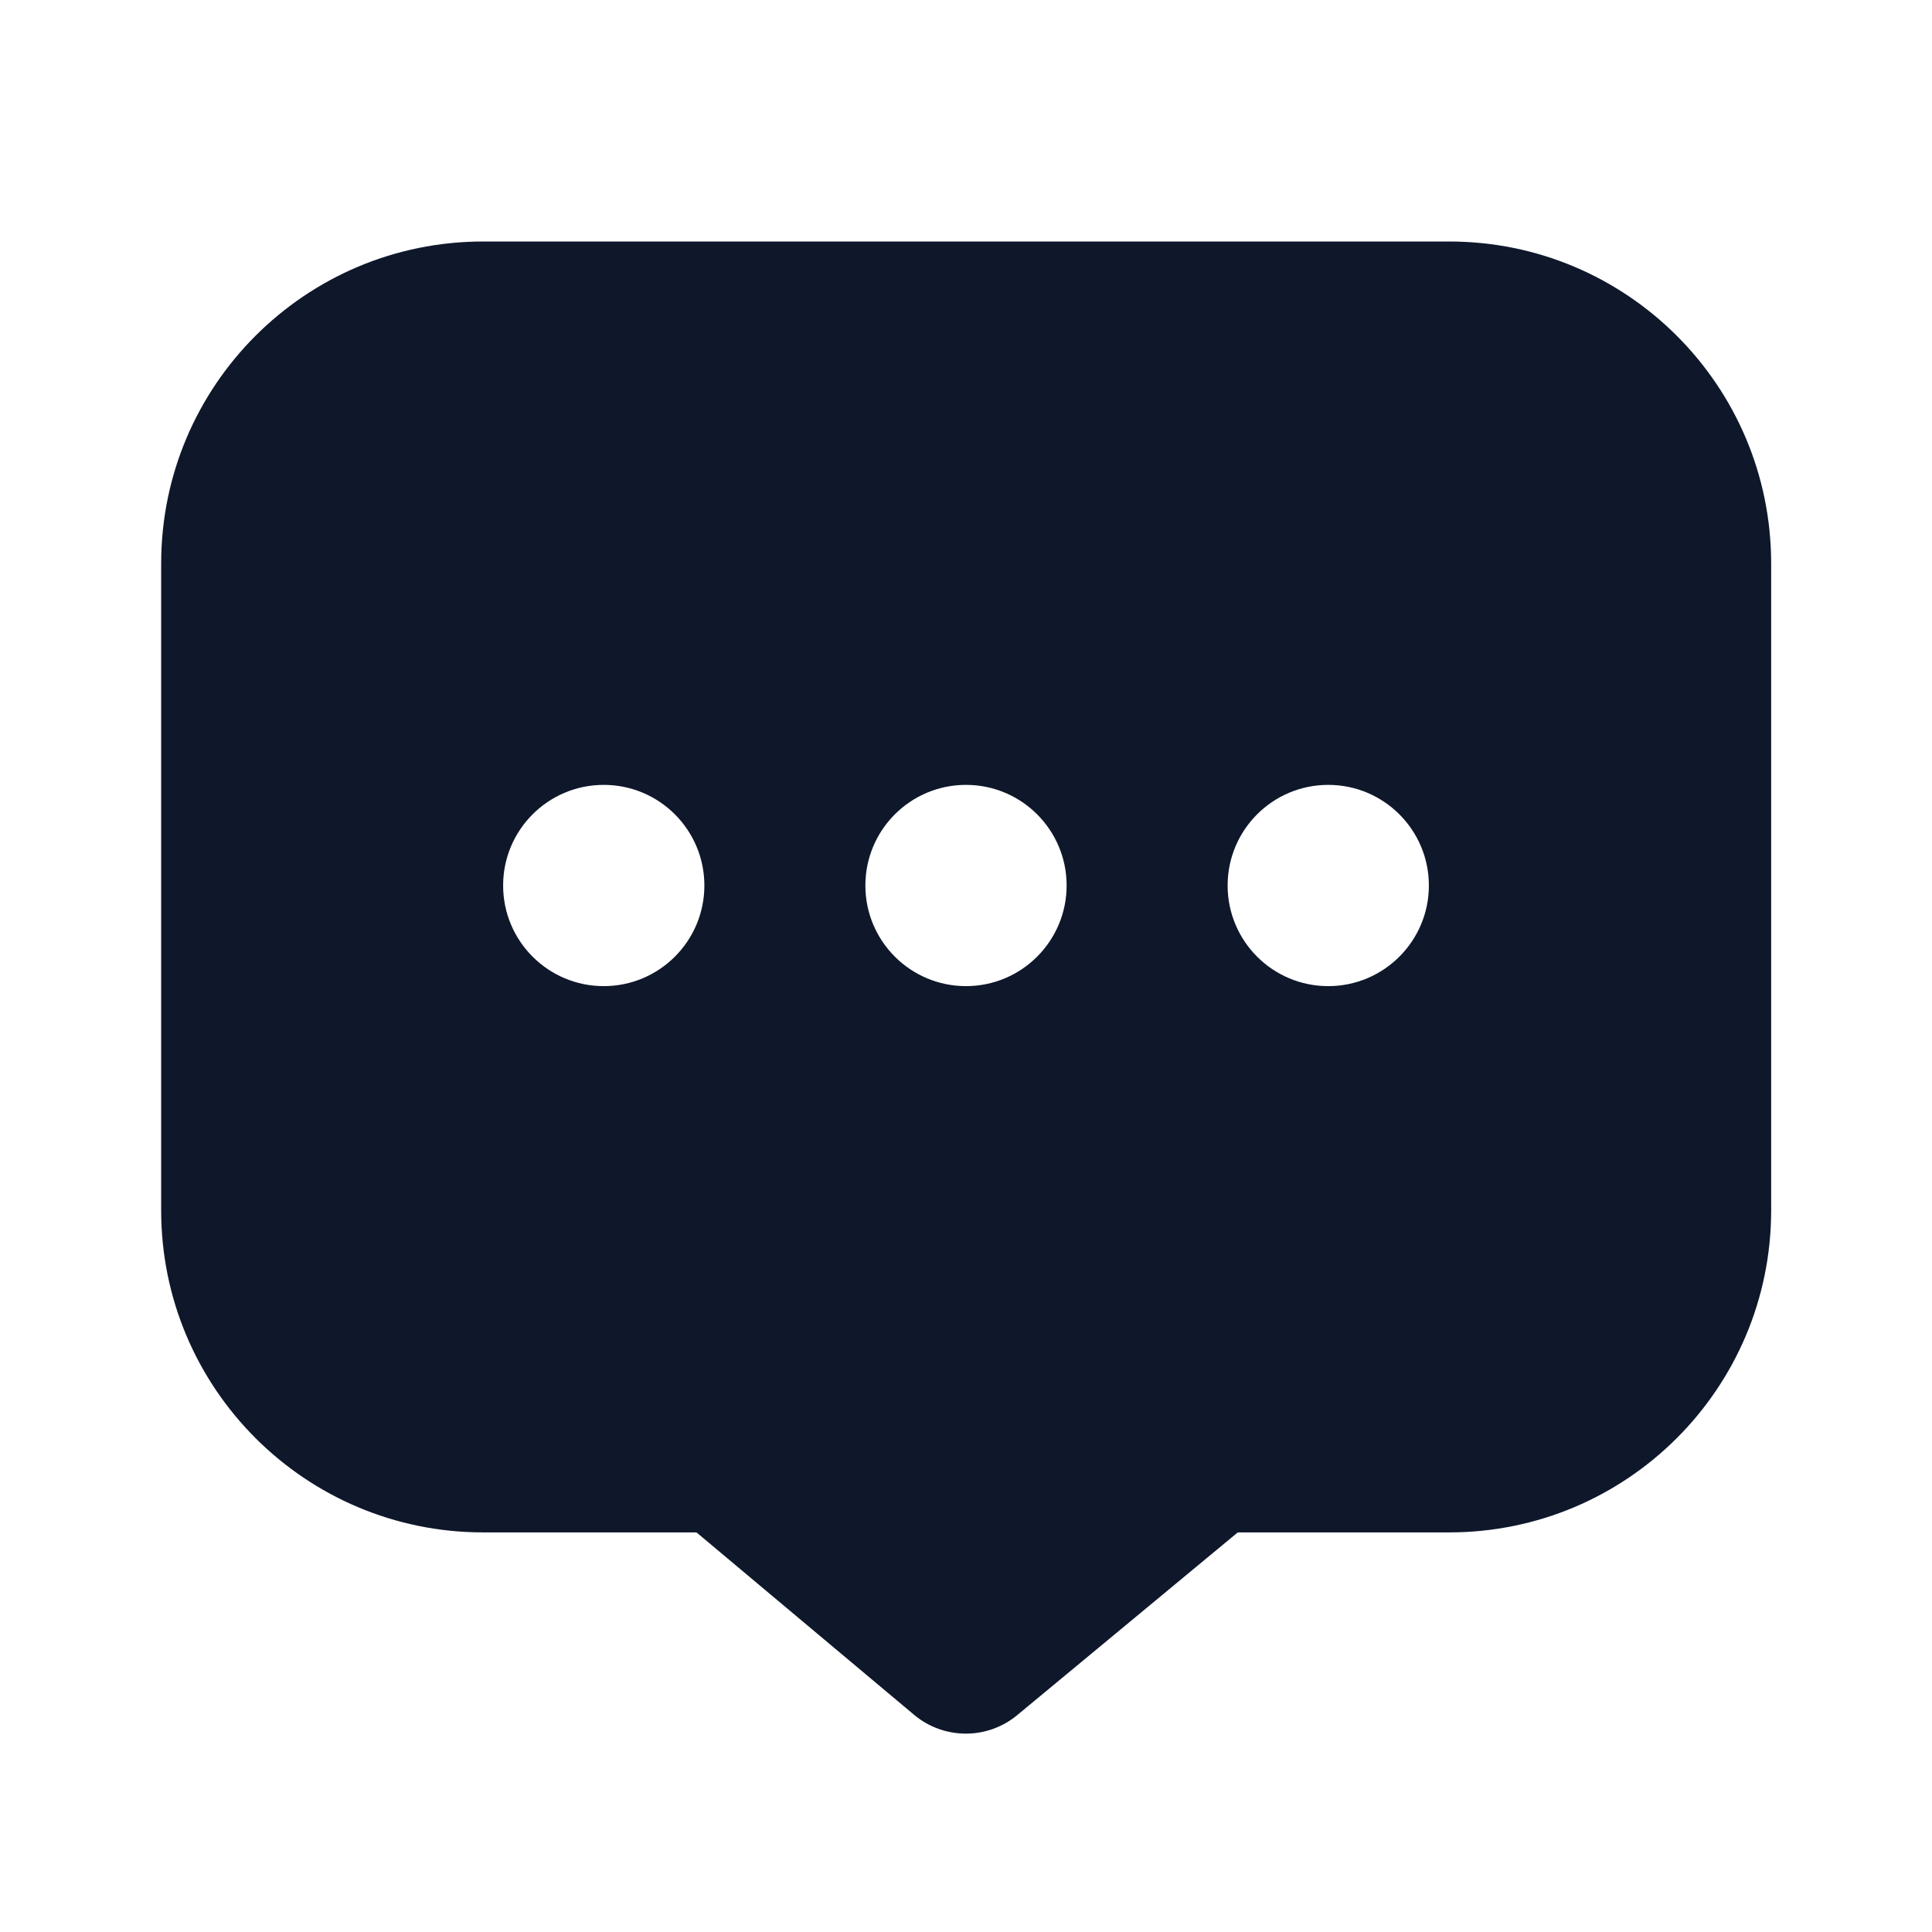
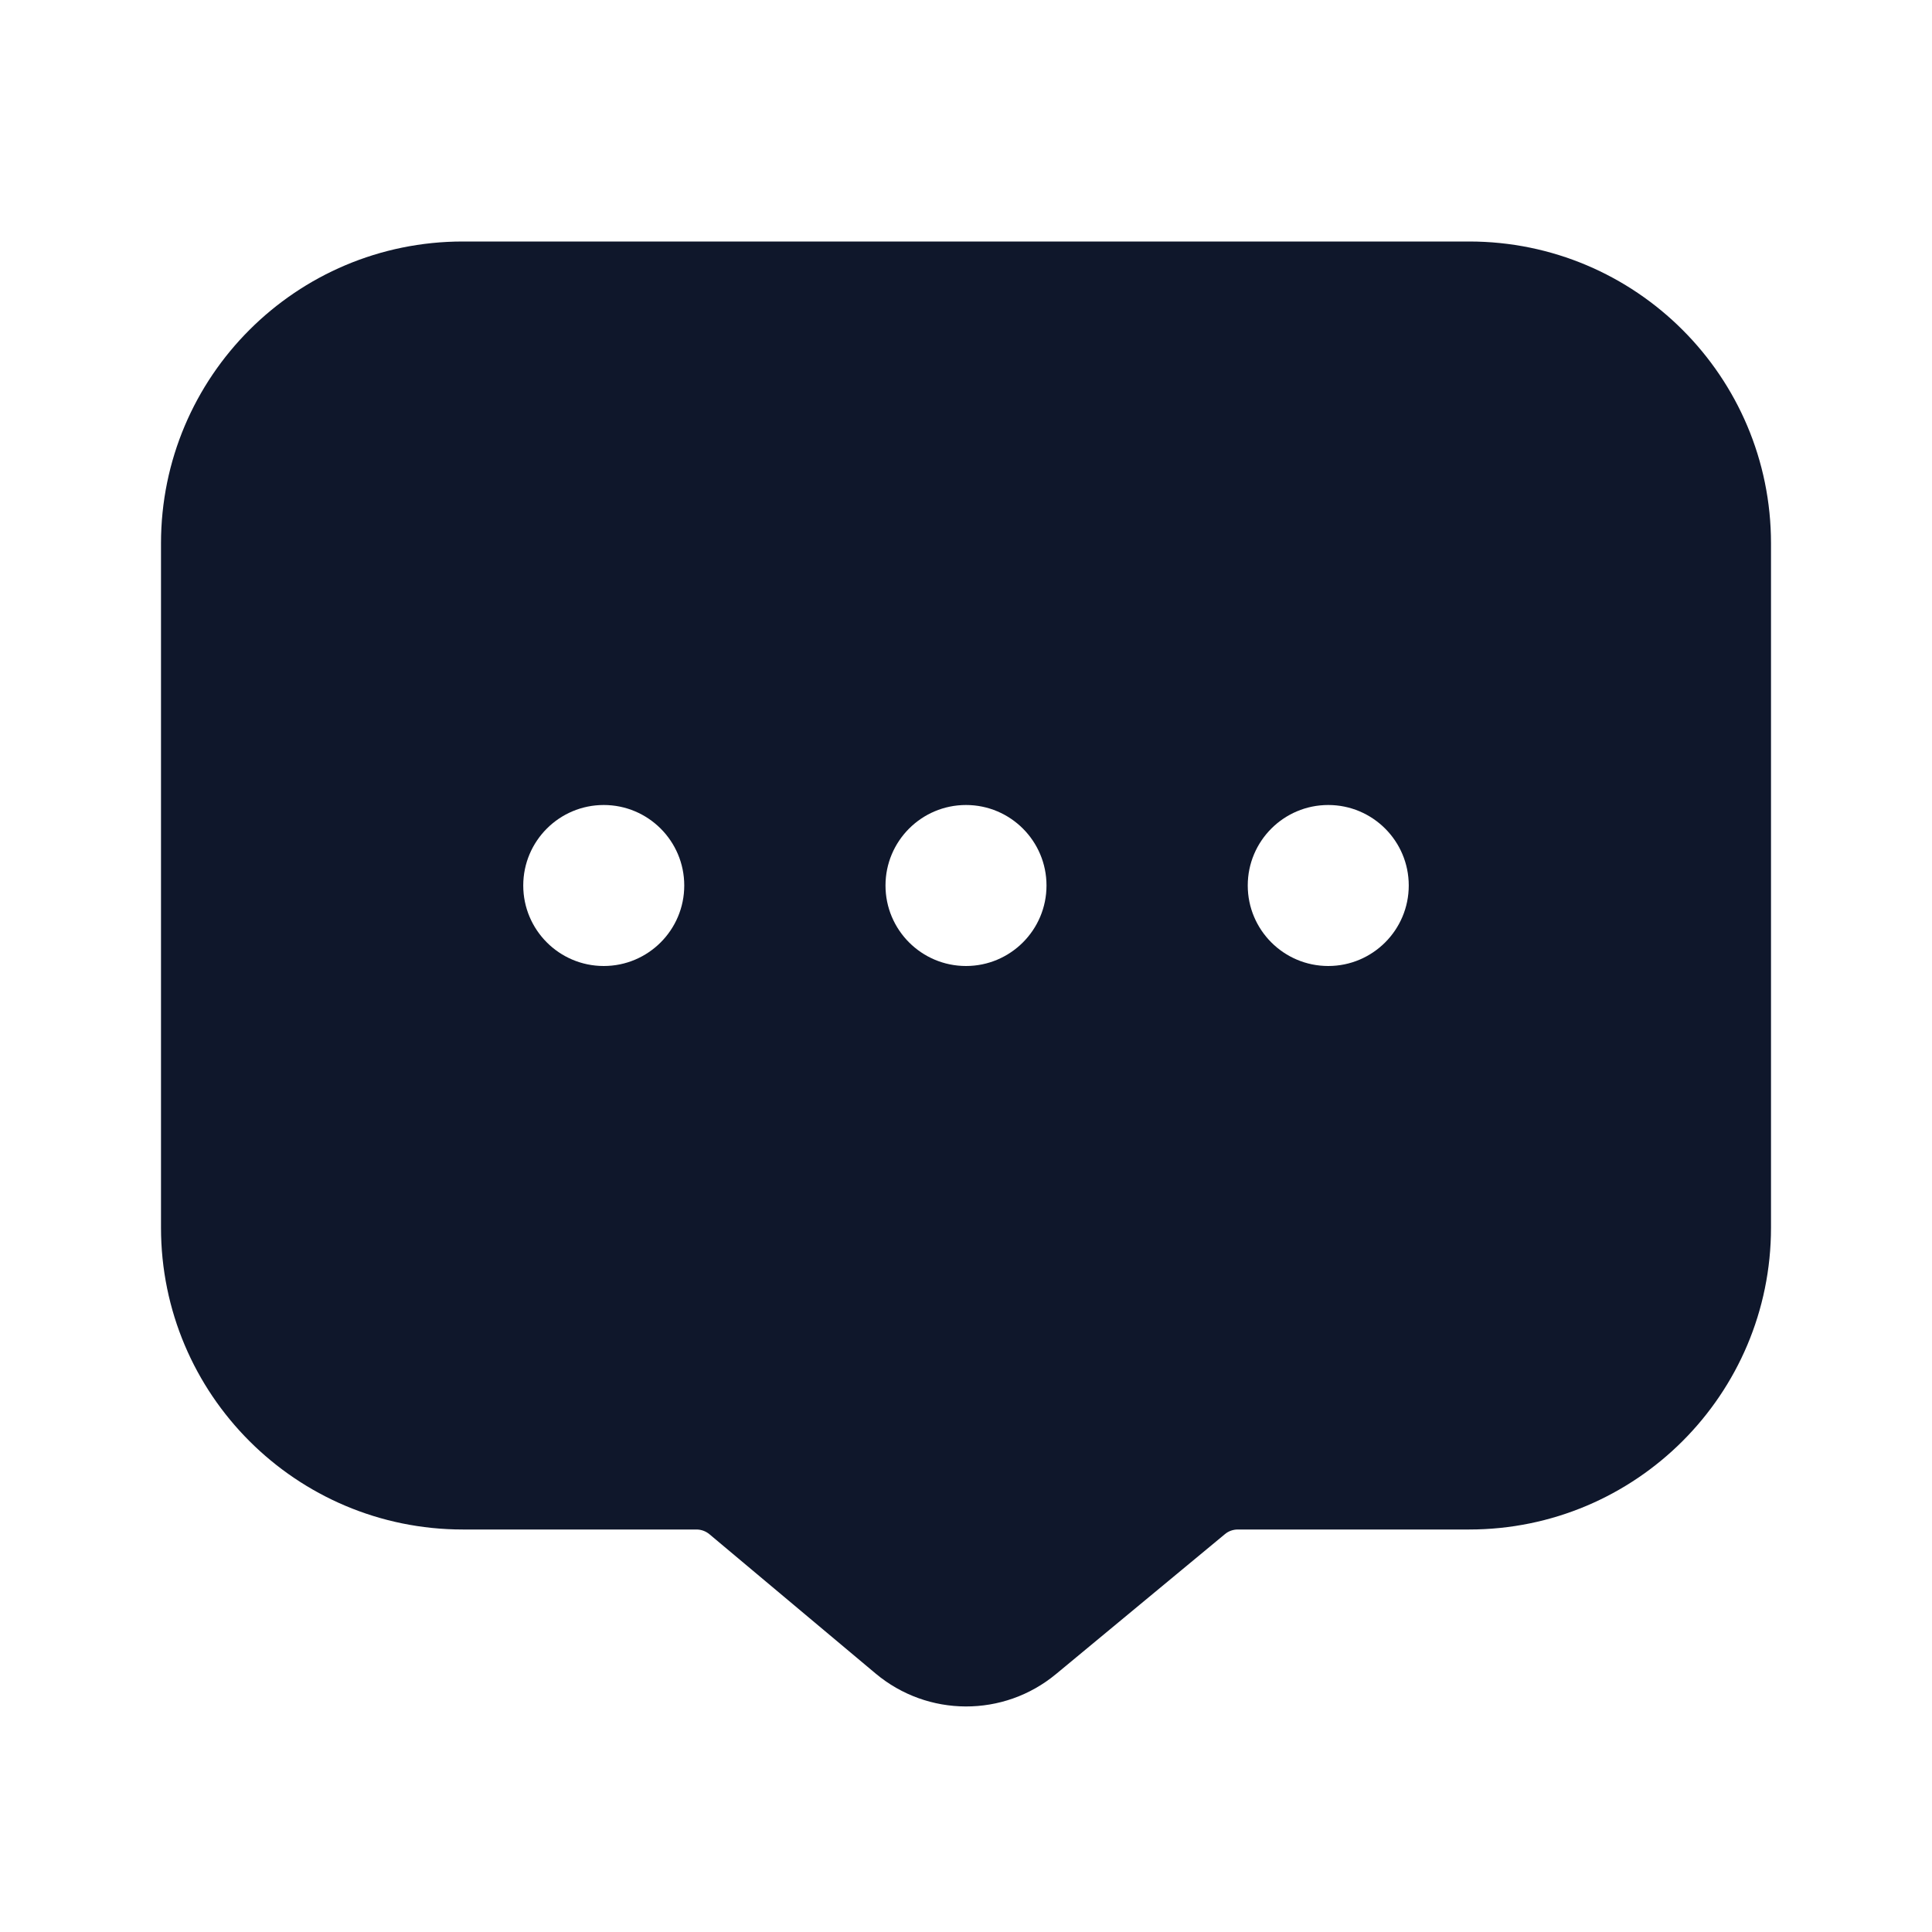
<svg xmlns="http://www.w3.org/2000/svg" width="24" height="24" viewBox="0 0 24 24" fill="none">
-   <path fill-rule="evenodd" clip-rule="evenodd" d="M6.002 3L18.002 3C20.211 3 22.002 4.791 22.002 7V15.036C22.002 17.245 20.211 19.036 18.002 19.036L15.376 19.036L12.636 21.306C12.264 21.614 11.725 21.612 11.355 21.302L8.652 19.036H6.002C3.793 19.036 2.002 17.245 2.002 15.036V7C2.002 4.791 3.793 3 6.002 3ZM6.25 11C6.25 11.69 6.809 12.25 7.5 12.25C8.19 12.25 8.75 11.69 8.75 11C8.75 10.31 8.19 9.75 7.5 9.75C6.809 9.75 6.25 10.31 6.25 11ZM10.75 11C10.75 11.69 11.309 12.25 12 12.25C12.69 12.25 13.25 11.69 13.25 11C13.25 10.31 12.69 9.75 12 9.75C11.309 9.75 10.75 10.31 10.75 11ZM16.5 12.25C15.809 12.25 15.25 11.69 15.25 11C15.25 10.31 15.809 9.75 16.5 9.75C17.19 9.75 17.75 10.31 17.75 11C17.75 11.69 17.19 12.25 16.5 12.25Z" fill="#0F172B" />
+   <path fill-rule="evenodd" clip-rule="evenodd" d="M2 6.75C2 4.679 3.679 3 5.75 3H18.25C20.321 3 22 4.679 22 6.75V15.25C22 17.321 20.321 19 18.25 19H15.376C15.318 19 15.261 19.02 15.216 19.058L13.118 20.796C12.468 21.335 11.525 21.332 10.877 20.789L8.812 19.058C8.767 19.021 8.711 19 8.652 19H5.75C3.679 19 2 17.321 2 15.25V6.75ZM6.5 11C6.5 11.552 6.948 12 7.5 12C8.052 12 8.5 11.552 8.5 11C8.5 10.448 8.052 10 7.5 10C6.948 10 6.5 10.448 6.5 11ZM11 11C11 11.552 11.448 12 12 12C12.552 12 13 11.552 13 11C13 10.448 12.552 10 12 10C11.448 10 11 10.448 11 11ZM16.5 12C15.948 12 15.5 11.552 15.5 11C15.5 10.448 15.948 10 16.5 10C17.052 10 17.5 10.448 17.5 11C17.5 11.552 17.052 12 16.5 12Z" fill="#0F172B" />
</svg>
